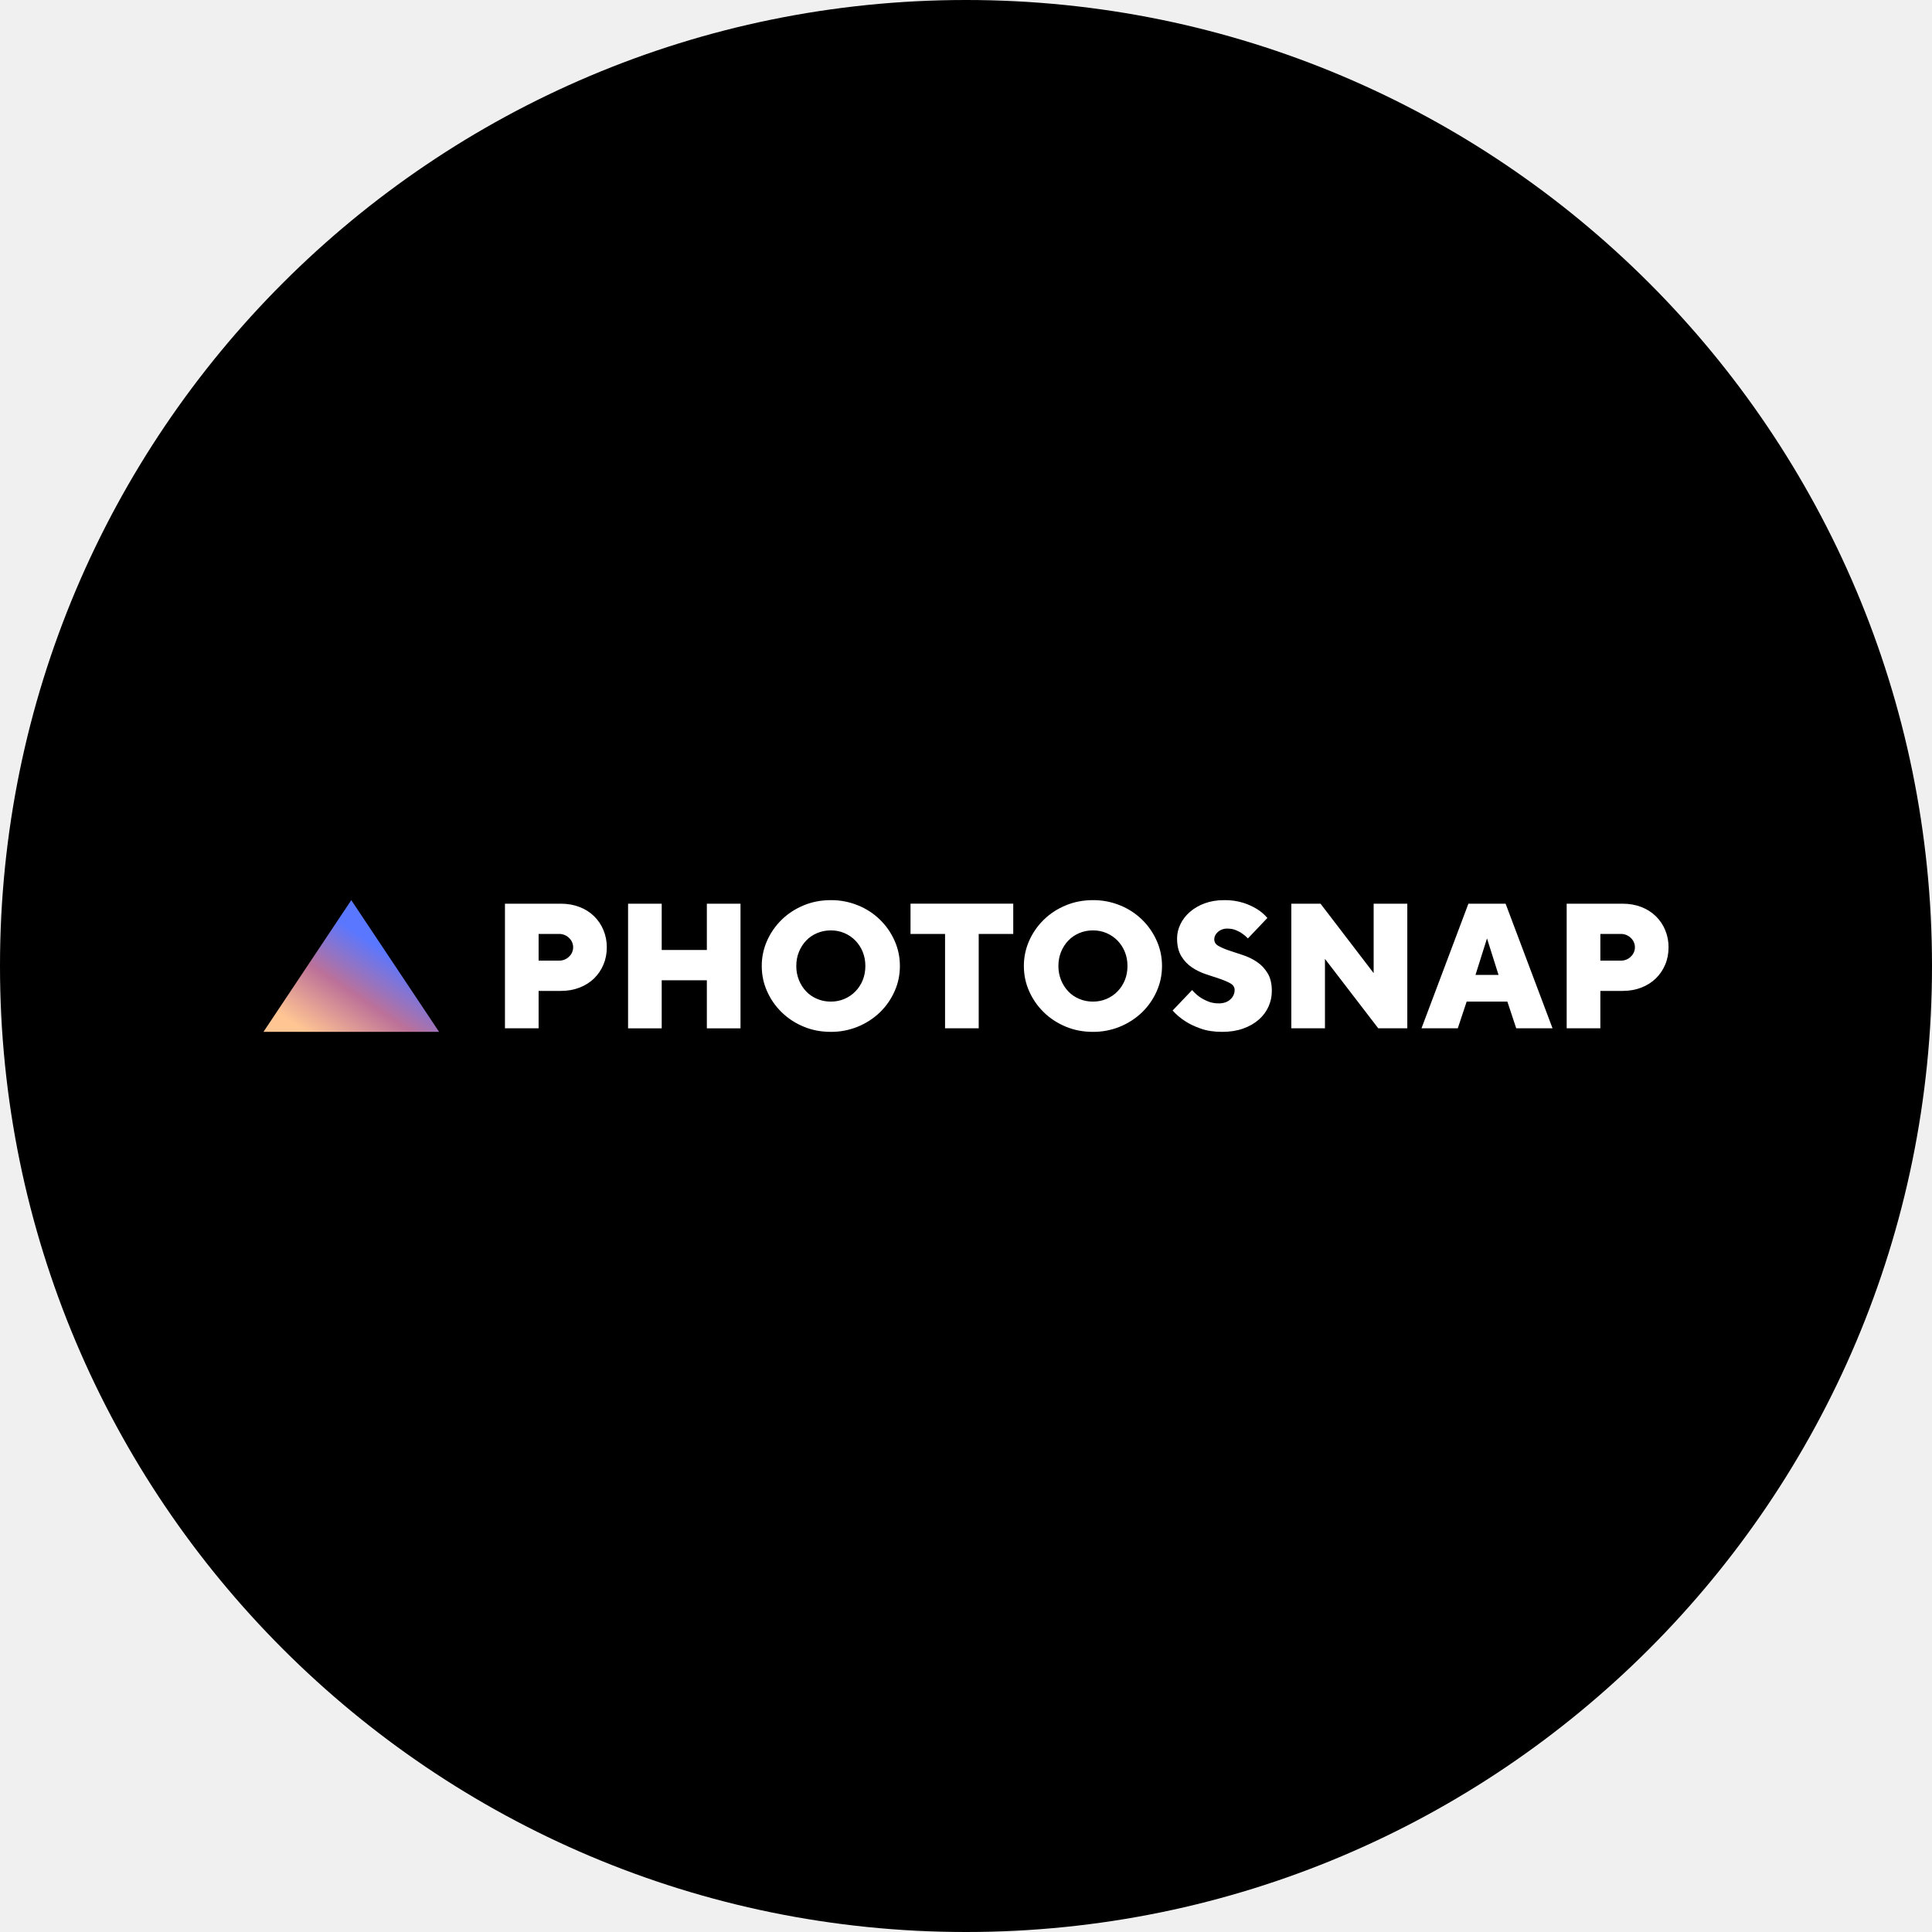
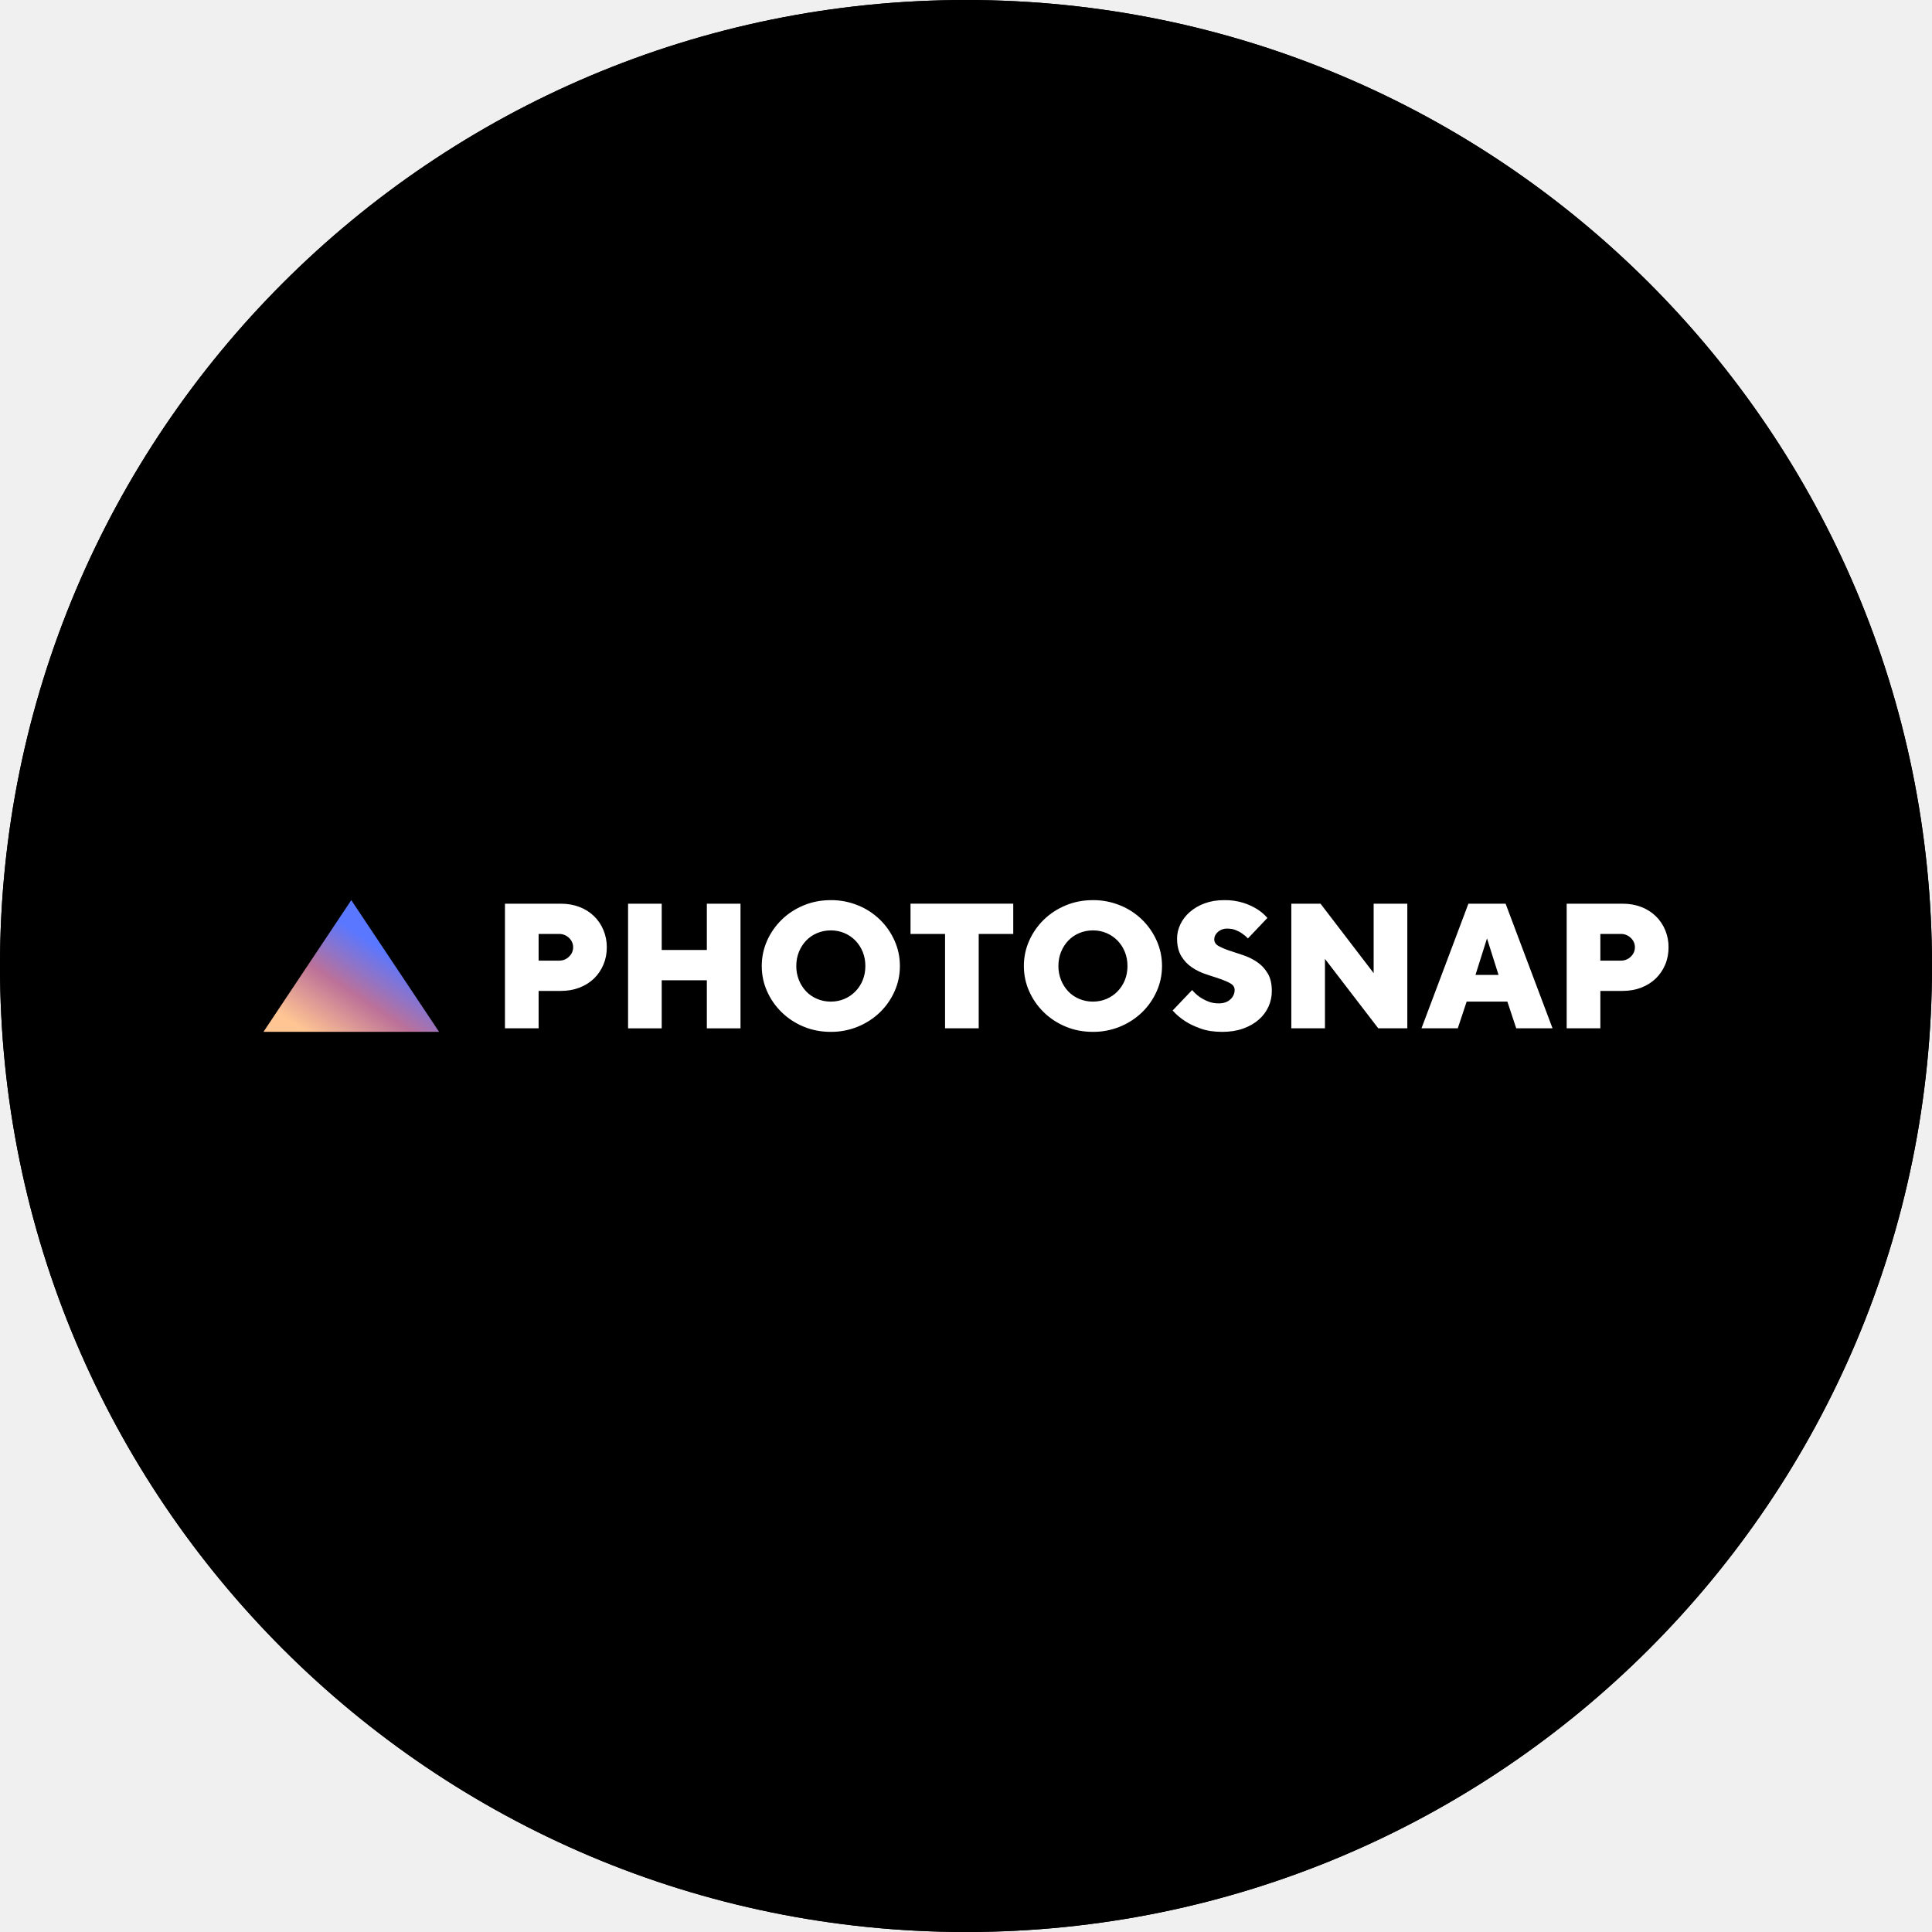
<svg xmlns="http://www.w3.org/2000/svg" xmlns:xlink="http://www.w3.org/1999/xlink" width="88" height="88">
  <defs>
    <linearGradient id="c" x1="0%" x2="50%" y1="78.125%" y2="21.875%">
      <stop offset="0%" stop-color="#FFC593" />
      <stop offset="51.945%" stop-color="#BC7198" />
      <stop offset="100%" stop-color="#5A77FF" />
    </linearGradient>
-     <filter id="b" width="139.8%" height="139.8%" x="-19.9%" y="-19.9%" filterUnits="objectBoundingBox">
+     <filterObject id="b" width="139.8%" height="139.8%" x="-19.9%" y="-19.9%" filterUnits="objectBoundingBox">
      <feGaussianBlur in="SourceAlpha" result="shadowBlurInner1" stdDeviation="17.5" />
      <feOffset in="shadowBlurInner1" result="shadowOffsetInner1" />
      <feComposite in="shadowOffsetInner1" in2="SourceAlpha" k2="-1" k3="1" operator="arithmetic" result="shadowInnerInner1" />
      <feColorMatrix in="shadowInnerInner1" values="0 0 0 0 0 0 0 0 0 0 0 0 0 0 0 0 0 0 0.045 0" />
-     </filter>
+     </filterObject>
    <circle id="a" cx="44" cy="44" r="44" />
  </defs>
  <g fill="none" fill-rule="evenodd">
    <use fill="#000" xlink:href="#a" />
-     <use fill="#000" filter="url(#b)" xlink:href="#a" />
+     <use fill="#000" filterObject="url(#b)" xlink:href="#a" />
    <path fill="#FFF" fill-rule="nonzero" d="M24.533 46.838v-1.703h1.008c.312 0 .597-.05.855-.15.258-.1.479-.24.662-.417.183-.179.325-.388.427-.629.102-.24.154-.504.154-.79a2.01 2.01 0 00-.154-.787 1.902 1.902 0 00-.427-.632 1.935 1.935 0 00-.662-.418c-.258-.1-.543-.15-.855-.15H23v5.676h1.533zm.927-3.081h-.927V42.54h.927a.63.63 0 01.46.182.579.579 0 010 .851.63.63 0 01-.46.183zm4.68 3.08V44.65h2.056v2.189h1.533v-5.676h-1.533v2.108H30.14v-2.108h-1.532v5.676h1.532zm7.703.163a3.2 3.2 0 002.239-.892c.282-.276.504-.594.665-.957.162-.362.242-.746.242-1.151s-.08-.79-.242-1.151a3.072 3.072 0 00-1.665-1.61A3.2 3.2 0 0037.843 41c-.446 0-.86.08-1.242.24-.382.159-.714.376-.996.652a3.072 3.072 0 00-.666.957A2.798 2.798 0 0034.697 44c0 .405.08.79.242 1.151.161.363.383.681.666.957.282.276.614.493.996.653.382.16.796.239 1.242.239zm0-1.378c-.22 0-.427-.04-.62-.122a1.47 1.47 0 01-.501-.34 1.624 1.624 0 01-.33-.515A1.687 1.687 0 0136.27 44c0-.232.04-.447.121-.645.08-.197.191-.369.33-.514.14-.146.307-.26.501-.341.194-.081.4-.122.621-.122.22 0 .426.04.617.122.191.081.358.195.5.34.143.146.255.318.335.515.081.198.121.413.121.645 0 .232-.04.447-.12.645a1.59 1.59 0 01-.335.514c-.143.146-.31.26-.5.341-.192.081-.397.122-.618.122zm6.736 1.216V42.54h1.573v-1.379h-4.679v1.379h1.573v4.297h1.533zm5.203.162a3.2 3.2 0 002.239-.892c.282-.276.504-.594.665-.957.162-.362.242-.746.242-1.151s-.08-.79-.242-1.151a3.072 3.072 0 00-1.665-1.61A3.2 3.2 0 0049.782 41c-.446 0-.86.08-1.242.24-.382.159-.714.376-.996.652a3.072 3.072 0 00-.666.957A2.798 2.798 0 0046.636 44c0 .405.08.79.242 1.151.162.363.383.681.666.957.282.276.614.493.996.653.382.16.796.239 1.242.239zm0-1.378c-.22 0-.427-.04-.62-.122a1.47 1.47 0 01-.501-.34 1.624 1.624 0 01-.33-.515 1.687 1.687 0 01-.122-.645c0-.232.04-.447.121-.645.081-.197.191-.369.331-.514.14-.146.307-.26.5-.341.194-.081.4-.122.621-.122.22 0 .427.04.617.122.191.081.358.195.5.34.143.146.255.318.335.515.081.198.121.413.121.645 0 .232-.04.447-.12.645a1.59 1.59 0 01-.335.514c-.143.146-.31.26-.5.341-.191.081-.397.122-.618.122zM55.672 47c.354 0 .671-.05.951-.15.28-.1.516-.235.71-.405a1.71 1.71 0 00.597-1.31c0-.33-.065-.6-.194-.81-.129-.211-.29-.382-.484-.511a2.599 2.599 0 00-.633-.309l-.633-.21a2.803 2.803 0 01-.484-.207c-.13-.073-.194-.174-.194-.304 0-.125.055-.237.166-.337a.63.63 0 01.44-.15c.14 0 .265.023.378.07.113.045.21.098.29.157.098.065.184.138.259.22l.887-.933a2.077 2.077 0 00-.476-.406 2.852 2.852 0 00-.613-.28 2.778 2.778 0 00-.887-.125c-.323 0-.616.049-.88.146a2.135 2.135 0 00-.673.39c-.186.161-.33.348-.432.559-.102.21-.153.427-.153.648 0 .33.065.6.194.811.129.21.29.381.484.51.193.13.404.233.633.309l.633.21c.194.066.355.135.484.208.13.073.194.174.194.304a.568.568 0 01-.194.425c-.129.122-.306.183-.532.183-.183 0-.348-.031-.496-.094a2.036 2.036 0 01-.383-.206 2 2 0 01-.331-.308l-.888.932c.162.184.353.346.573.487.188.124.422.236.702.336.28.1.608.15.984.15zm4.678-.162v-3.162l2.428 3.162h1.323v-5.676h-1.533v3.162l-2.42-3.162h-1.33v5.676h1.532zm6.05 0l.404-1.216h1.855l.403 1.216h1.654l-2.138-5.676h-1.694l-2.137 5.676H66.4zm1.856-2.433h-1.049l.524-1.662.525 1.662zm4.638 2.433v-1.703h1.009c.312 0 .597-.05.855-.15.258-.1.478-.24.661-.417.183-.179.326-.388.428-.629.102-.24.153-.504.153-.79a2.01 2.01 0 00-.153-.787 1.902 1.902 0 00-.428-.632 1.935 1.935 0 00-.661-.418c-.258-.1-.543-.15-.855-.15H71.36v5.676h1.533zm.928-3.081h-.928V42.54h.928a.63.63 0 01.46.182.579.579 0 010 .851.63.63 0 01-.46.183z" />
    <path fill="url(#c)" d="M0 6l4-6 4 6z" transform="translate(12 41)" />
  </g>
</svg>
